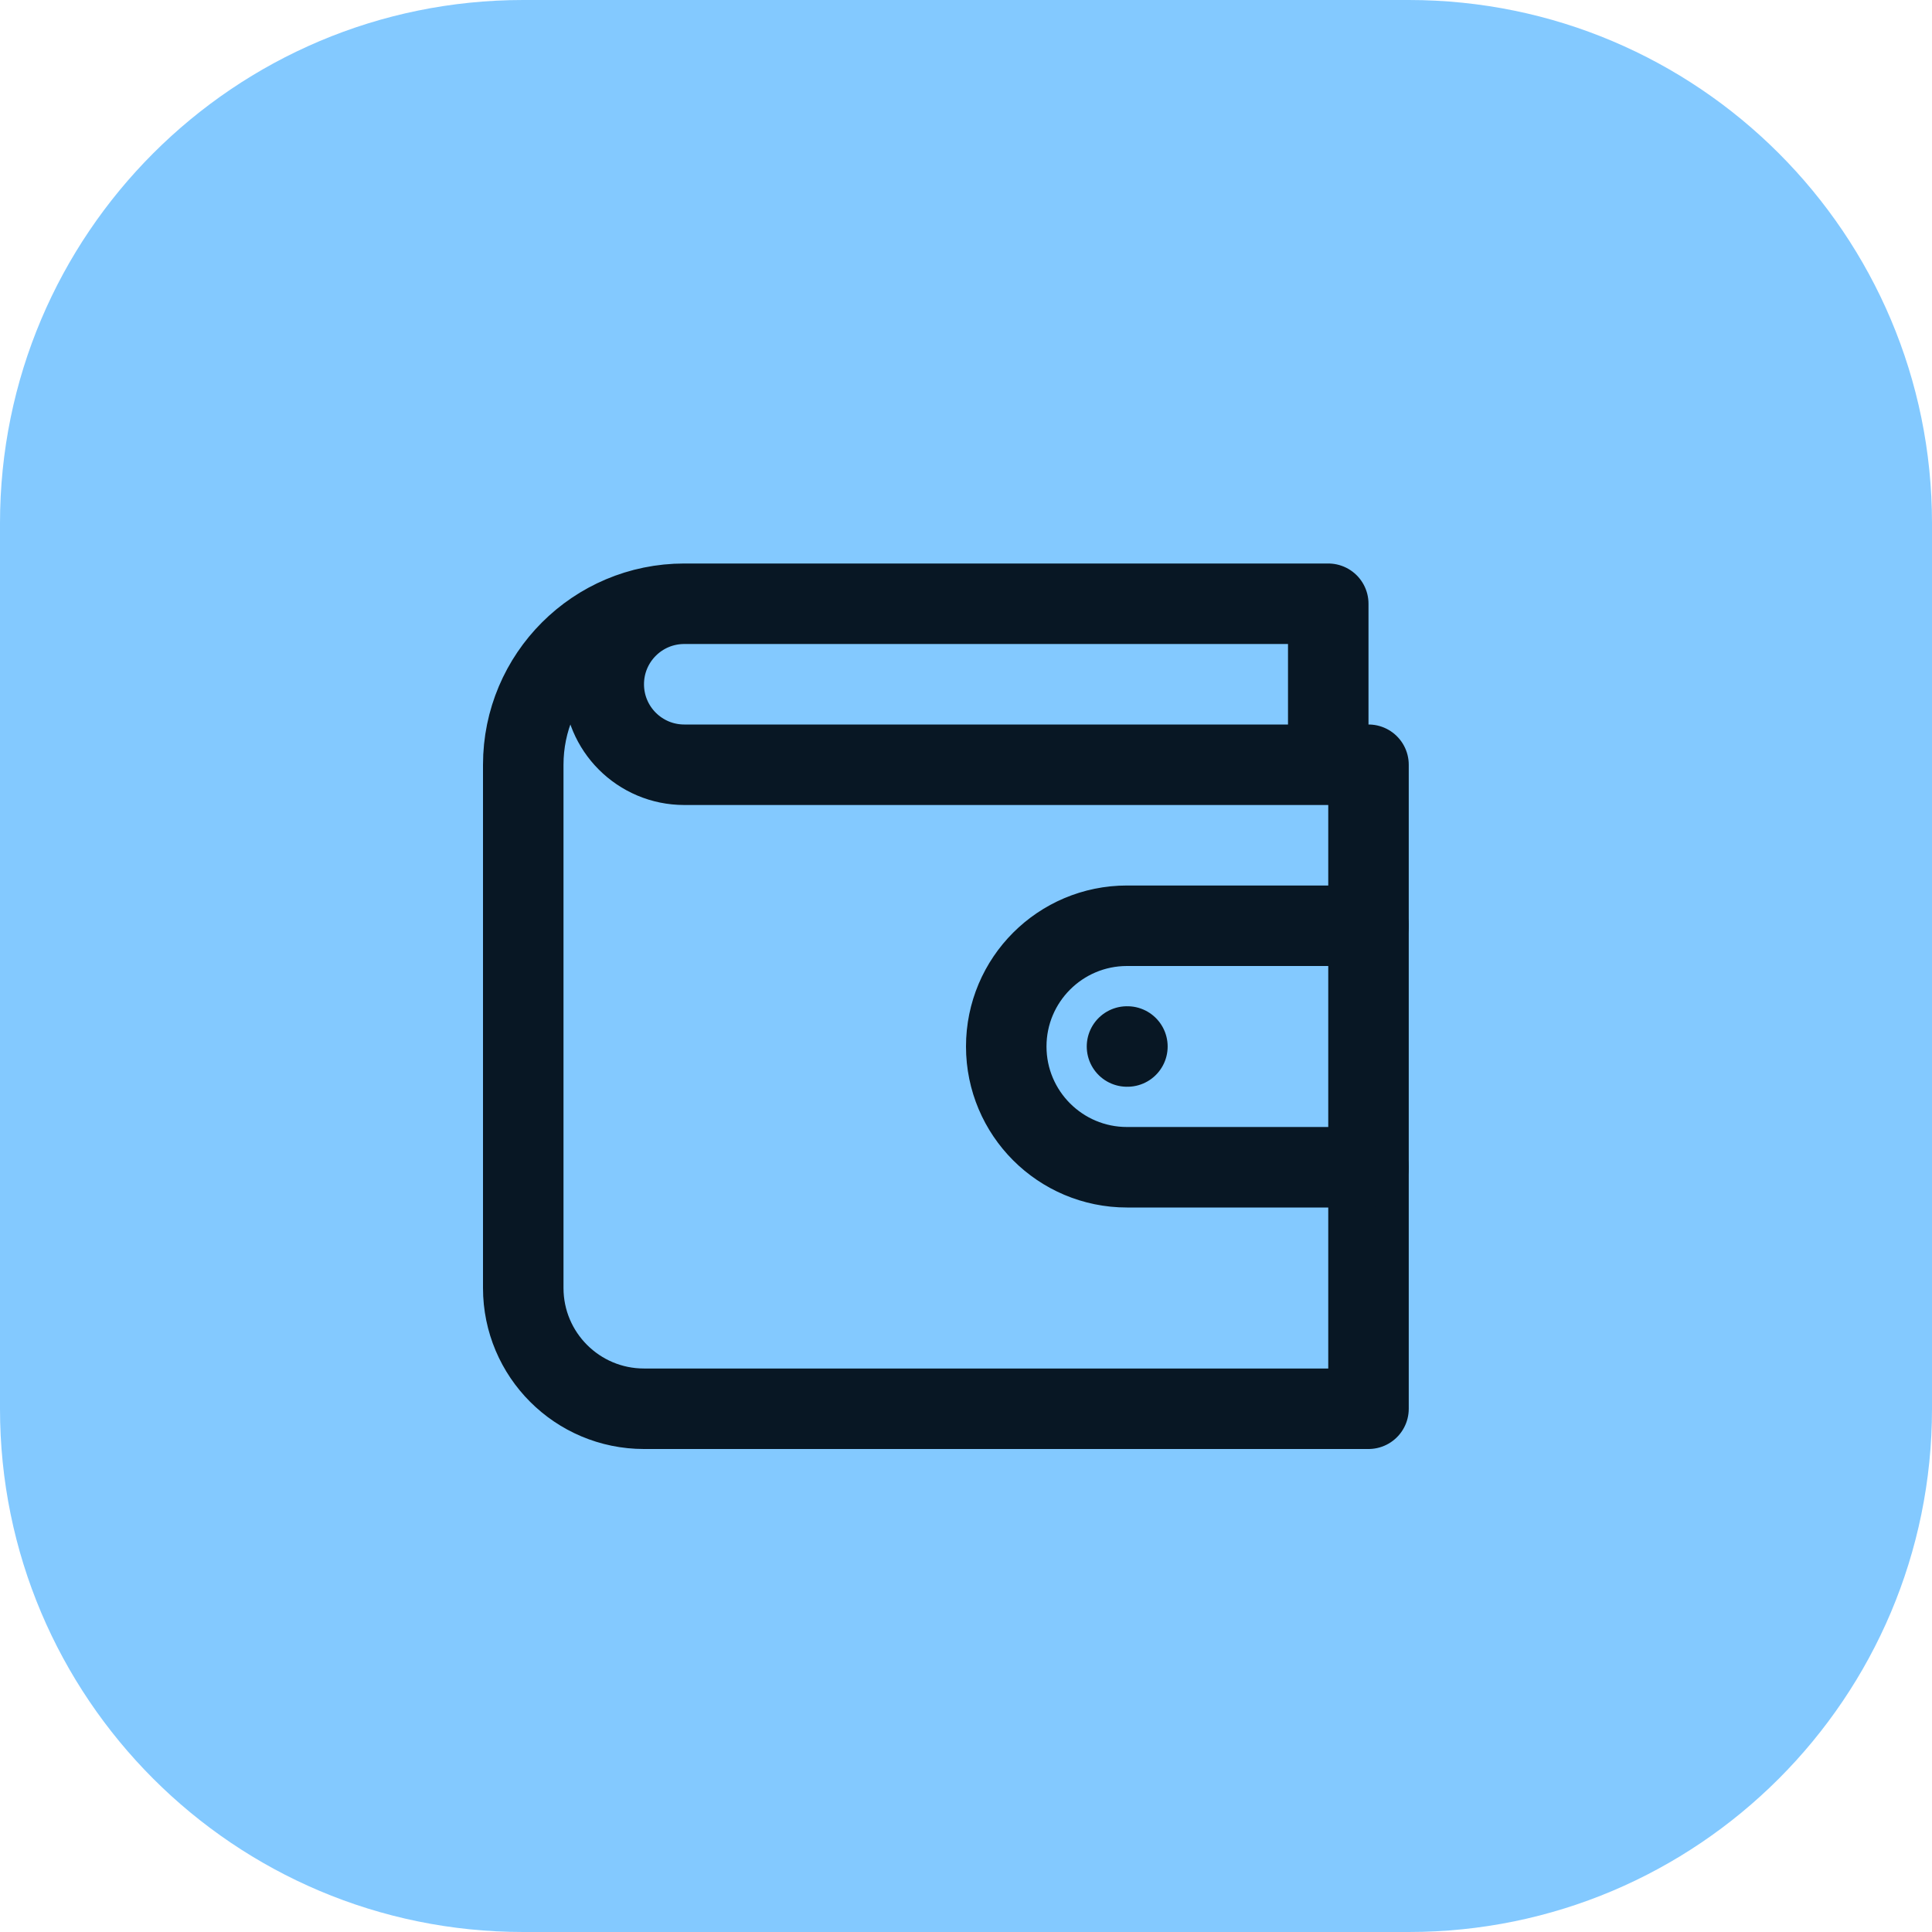
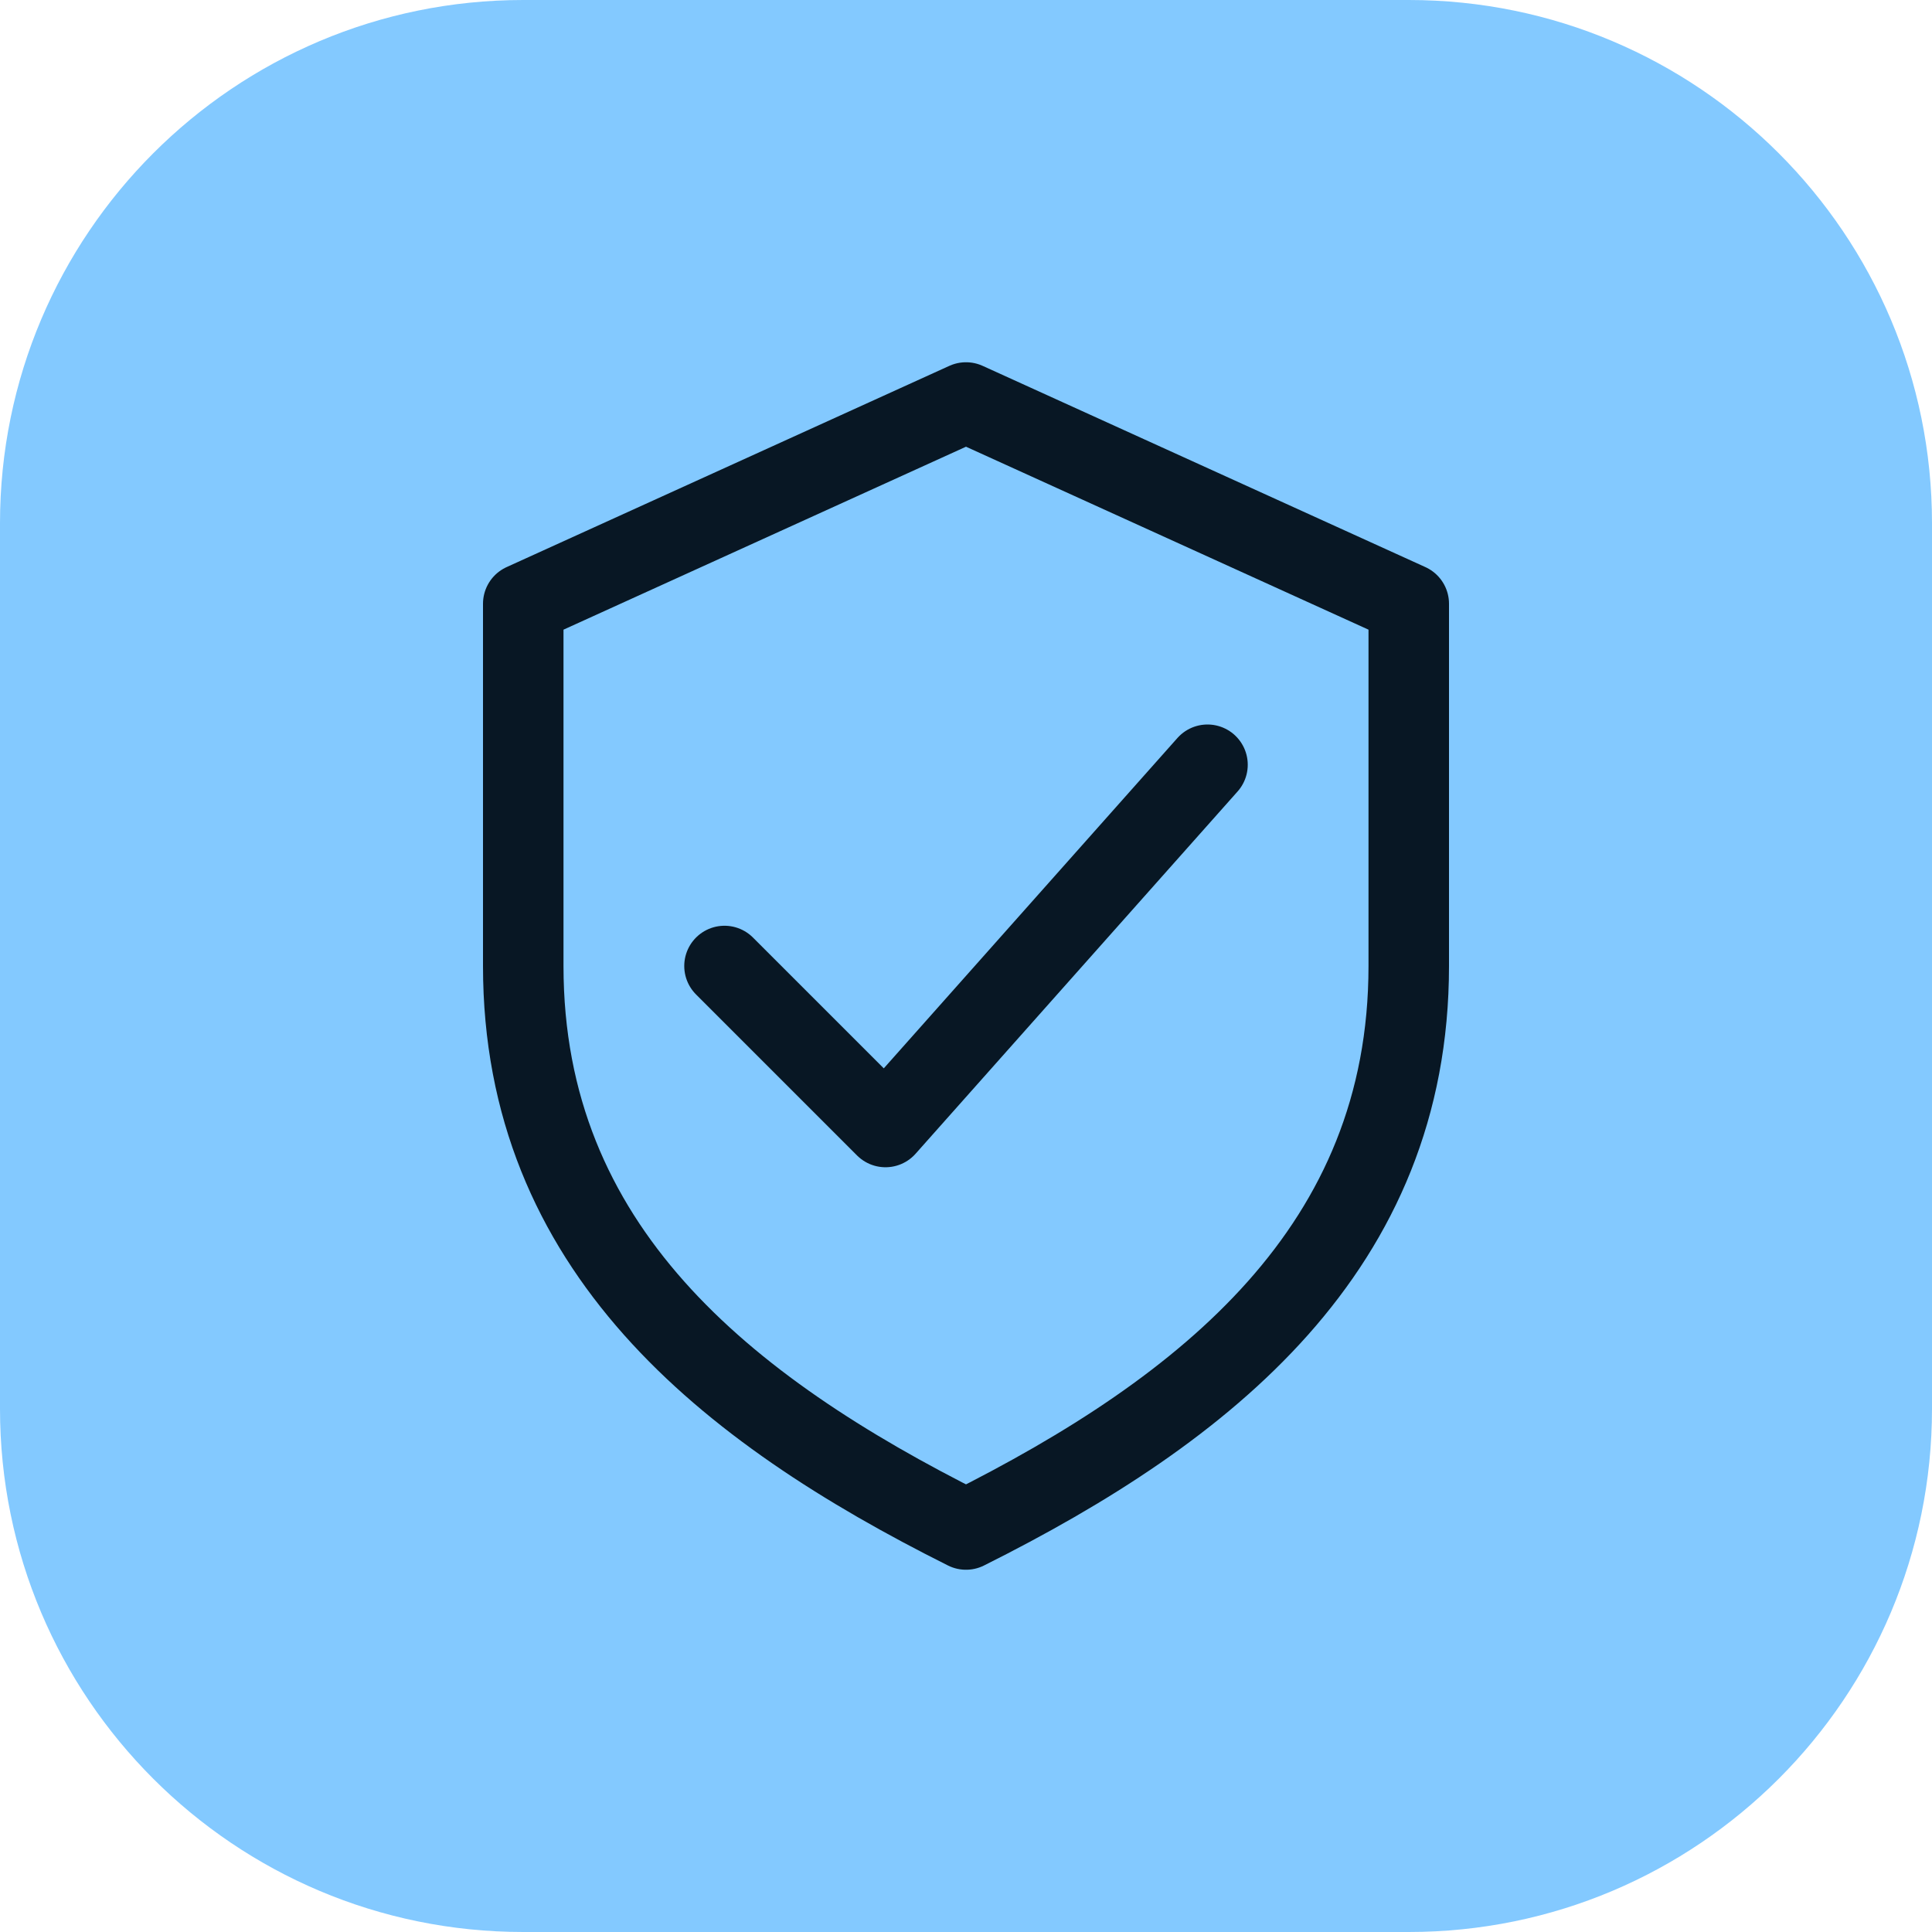
<svg xmlns="http://www.w3.org/2000/svg" width="48" height="48" viewBox="0 0 48 48">
  <rect width="48" height="48" rx="13" fill="#83c9ff" />
  <g fill="none" stroke="#081724" stroke-linecap="round" stroke-linejoin="round" stroke-width="2">
-     <path d="M33 18V15H17a4 4 0 0 0-4 4v13a3 3 0 0 0 3 3h18V19H17a2 2 0 0 1 0-4" />
-     <path d="M34 23h-6a3 3 0 0 0 0 6h6" />
-     <path d="M28 26h.01" />
+     <path d="M24 10l11 5v9c0 7-5 11-11 14-6-3-11-7-11-14v-9z" />
+     <path d="M18 24l4 4 8-9" />
  </g>
</svg>
